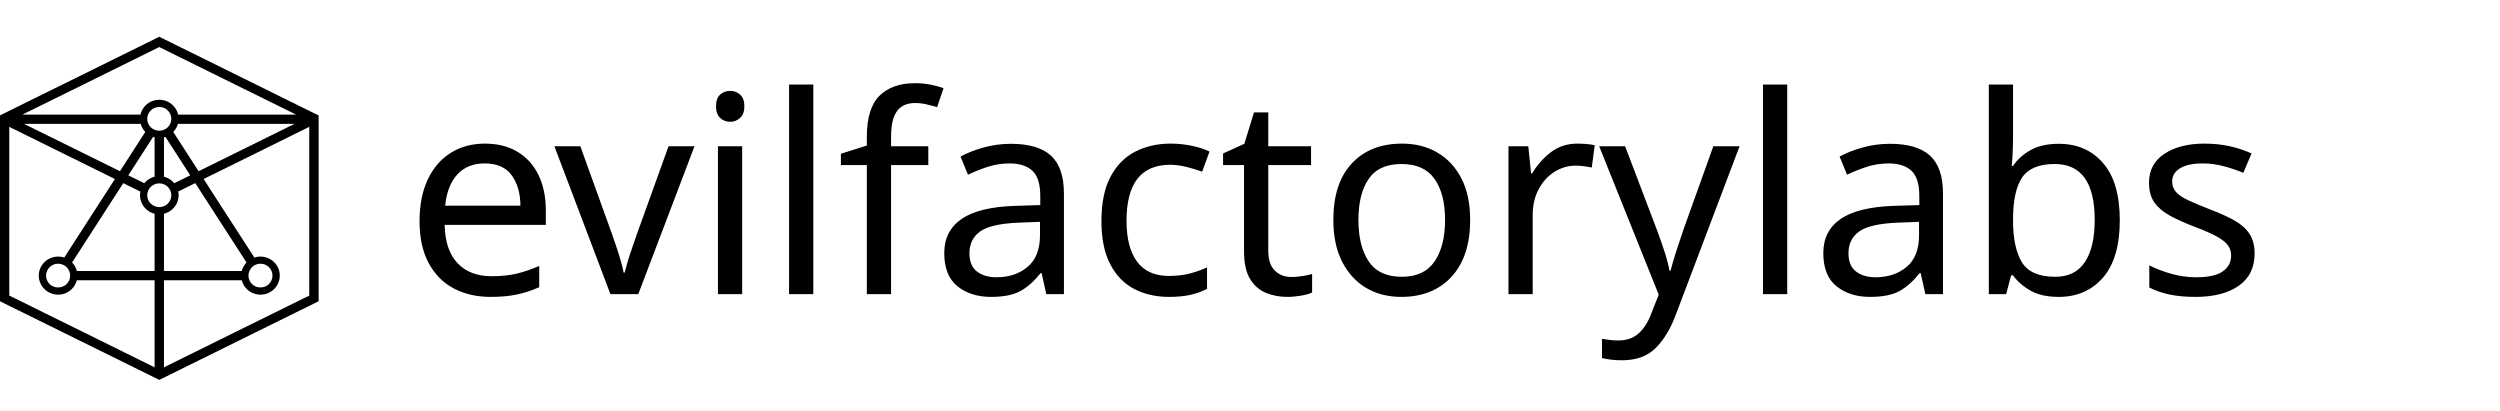
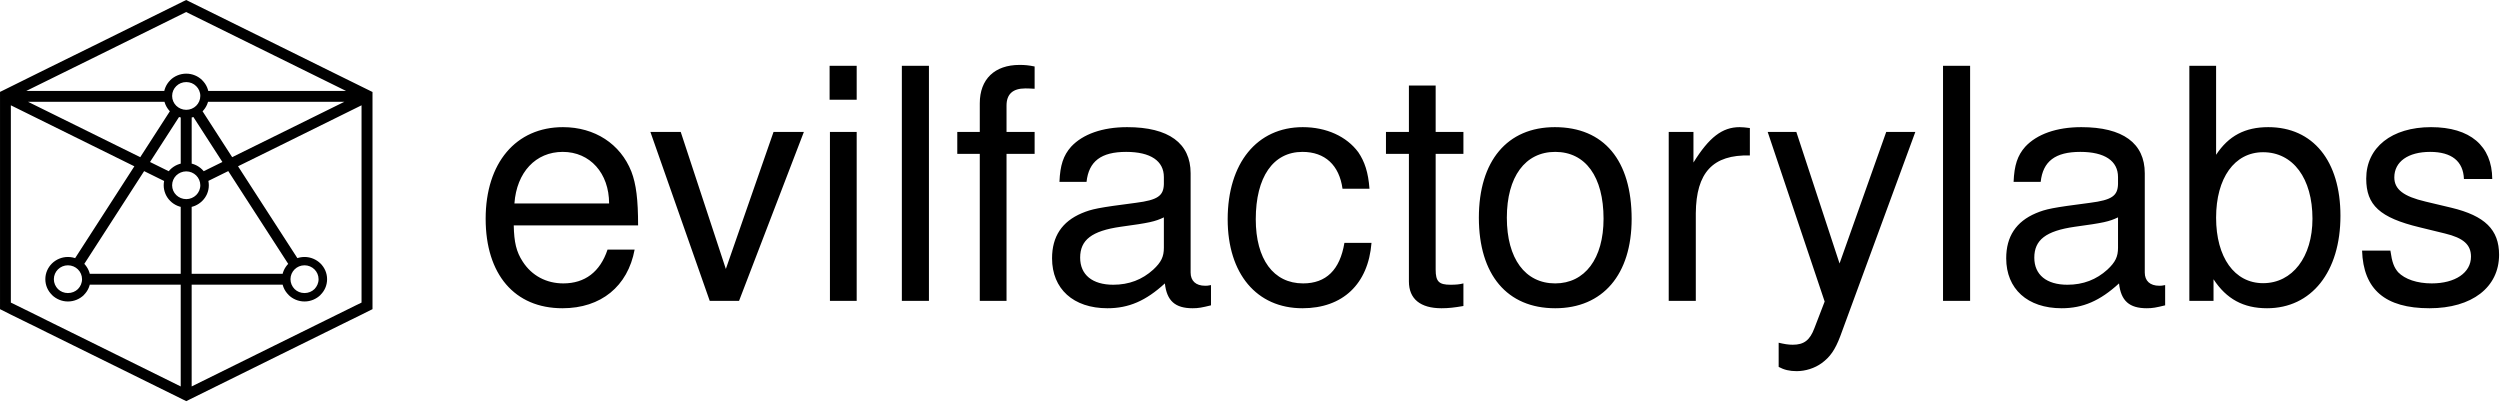
- <svg xmlns="http://www.w3.org/2000/svg" width="408px" height="67px" viewBox="0 0 408 67" version="1.1">
-   <g id="logo" stroke="none" stroke-width="1" fill="none" fill-rule="evenodd">
-     <text id="evilfactorylabs" font-family="Poppins-SemiBold, Poppins SemiBold" font-size="45" font-weight="500" fill="#000000">
-       <tspan x="66" y="48">evilfactorylabs</tspan>
+ <svg xmlns="http://www.w3.org/2000/svg" height="56" viewBox="0 0 349 56" width="349">
+   <g fill-rule="evenodd" transform="translate(0 -2)">
+     <text font-family="Helvetica" font-size="45">
+       <tspan x="66" y="44">evilfactorylabs</tspan>
    </text>
-     <g id="512-transp" transform="translate(0, 6)" fill="#000000" fill-rule="nonzero">
-       <path d="M50.471,42.242 L50.471,41.351 L50.471,32.915 L50.471,28.42 L50.471,14.701 L39.046,20.346 L28.536,25.526 C28.458,25.009 28.235,24.544 27.895,24.17 L38.366,19.003 L48.078,14.21 L28.418,14.21 C28.51,13.952 28.549,13.68 28.549,13.396 C28.549,13.151 28.523,12.918 28.458,12.699 L48.314,12.699 L38.366,7.79 L25.987,1.679 L13.621,7.79 L3.66,12.699 L23.542,12.699 C23.477,12.918 23.438,13.151 23.438,13.396 C23.438,13.68 23.49,13.952 23.569,14.21 L3.908,14.21 L13.621,19.003 L24.092,24.17 C23.765,24.544 23.529,25.009 23.464,25.539 L12.941,20.346 L1.516,14.701 L1.516,28.42 L1.516,32.915 L1.516,41.338 L1.516,42.242 L2.261,42.604 L2.261,42.604 L2.261,42.604 L5.203,44.051 L6.497,44.697 L13.621,48.21 L25.229,53.946 L25.229,28.278 C25.477,28.342 25.725,28.394 26,28.394 C26.261,28.394 26.523,28.342 26.758,28.278 L26.758,53.946 L38.366,48.21 L48.366,43.276 L48.366,43.276 L49.725,42.604 L49.725,42.604 L49.725,42.604 L50.471,42.242 Z M26.758,15.799 L26.758,23.459 C26.523,23.382 26.261,23.343 26,23.343 C25.725,23.343 25.477,23.382 25.229,23.459 L25.229,15.799 C25.477,15.876 25.725,15.915 26,15.915 C26.261,15.915 26.523,15.876 26.758,15.799 Z M26.327,0.168 L39.046,6.446 L45.085,9.43 L46.444,10.102 L51.712,12.699 L51.712,12.699 L52,12.841 L52,13.952 L52,26.082 L52,29.75 L52,31.572 L52,41.493 L52,43.159 L51.765,43.276 L50.471,43.922 L48.366,44.955 L39.046,49.554 L26.34,55.832 L26,56 L25.66,55.832 L12.941,49.554 L6.497,46.376 L4.601,45.433 L4.144,45.213 L1.516,43.922 L0,43.159 L0,42.203 L0,30.009 L0,23.304 L0,21.367 L0,13.952 L0,12.828 L0.275,12.699 L5.438,10.141 L6.797,9.469 L12.941,6.446 L25.647,0.168 L25.987,0 L26.327,0.168 Z M27.948,15.024 L34.889,25.785 L41.843,36.545 C41.333,36.675 40.889,36.959 40.562,37.346 L33.608,26.585 L26.667,15.825 C27.176,15.696 27.621,15.411 27.948,15.024 Z M40.065,39.736 L26,39.736 L11.922,39.736 C12,39.491 12.039,39.245 12.039,38.974 C12.039,38.716 12,38.457 11.922,38.225 L26,38.225 L40.065,38.225 C39.987,38.457 39.948,38.716 39.948,38.974 C39.948,39.245 39.987,39.491 40.065,39.736 Z M10.157,36.545 L17.098,25.785 L24.039,15.024 C24.379,15.411 24.824,15.696 25.32,15.825 L18.379,26.585 L11.438,37.346 C11.111,36.959 10.667,36.675 10.157,36.545 Z M9.477,35.874 C10.353,35.874 11.137,36.222 11.712,36.778 L11.712,36.778 C12.275,37.346 12.627,38.121 12.627,38.974 C12.627,39.839 12.275,40.615 11.712,41.17 L11.712,41.183 C11.137,41.738 10.353,42.087 9.477,42.087 C8.614,42.087 7.83,41.738 7.255,41.183 L7.255,41.17 C6.68,40.615 6.327,39.839 6.327,38.974 C6.327,38.121 6.68,37.346 7.255,36.778 L7.255,36.778 C7.83,36.222 8.614,35.874 9.477,35.874 Z M10.876,37.605 C10.523,37.256 10.026,37.036 9.477,37.036 C8.941,37.036 8.444,37.256 8.092,37.605 C7.739,37.953 7.516,38.444 7.516,38.974 C7.516,39.516 7.739,39.994 8.092,40.356 C8.444,40.705 8.941,40.912 9.477,40.912 C10.026,40.912 10.523,40.705 10.876,40.356 C11.229,39.994 11.451,39.516 11.451,38.974 C11.451,38.444 11.229,37.953 10.876,37.605 Z M26,22.749 C26.863,22.749 27.647,23.098 28.222,23.666 L28.222,23.666 C28.797,24.234 29.15,25.009 29.15,25.862 C29.15,26.715 28.797,27.503 28.222,28.058 L28.222,28.058 C27.647,28.627 26.863,28.975 26,28.975 C25.124,28.975 24.34,28.627 23.765,28.058 L23.765,28.058 C23.203,27.503 22.85,26.715 22.85,25.862 C22.85,25.009 23.203,24.234 23.765,23.666 L23.765,23.666 C24.34,23.098 25.124,22.749 26,22.749 Z M27.386,24.493 C27.033,24.144 26.536,23.924 26,23.924 C25.451,23.924 24.967,24.144 24.601,24.493 C24.248,24.842 24.026,25.332 24.026,25.862 C24.026,26.405 24.248,26.883 24.601,27.231 C24.967,27.58 25.451,27.8 26,27.8 C26.536,27.8 27.033,27.58 27.386,27.231 C27.739,26.883 27.961,26.405 27.961,25.862 C27.961,25.332 27.739,24.842 27.386,24.493 Z M42.51,35.874 C43.373,35.874 44.157,36.222 44.732,36.778 L44.732,36.778 C45.307,37.346 45.66,38.121 45.66,38.974 C45.66,39.839 45.307,40.615 44.732,41.17 L44.732,41.183 C44.157,41.738 43.373,42.087 42.51,42.087 C41.647,42.087 40.85,41.738 40.288,41.183 L40.288,41.17 C39.712,40.615 39.359,39.839 39.359,38.974 C39.359,38.121 39.712,37.346 40.288,36.778 L40.288,36.778 C40.85,36.222 41.647,35.874 42.51,35.874 Z M43.895,37.605 C43.542,37.256 43.046,37.036 42.51,37.036 C41.961,37.036 41.477,37.256 41.124,37.605 C40.771,37.953 40.549,38.444 40.549,38.974 C40.549,39.516 40.771,39.994 41.124,40.356 C41.477,40.705 41.961,40.912 42.51,40.912 C43.046,40.912 43.542,40.705 43.895,40.356 C44.248,39.994 44.471,39.516 44.471,38.974 C44.471,38.444 44.248,37.953 43.895,37.605 Z M26,10.283 C26.863,10.283 27.647,10.632 28.222,11.187 L28.222,11.2 C28.797,11.755 29.15,12.531 29.15,13.396 C29.15,14.249 28.797,15.024 28.222,15.592 L28.222,15.592 C27.647,16.148 26.863,16.496 26,16.496 C25.124,16.496 24.34,16.148 23.765,15.592 L23.765,15.592 C23.203,15.024 22.85,14.249 22.85,13.396 C22.85,12.531 23.203,11.755 23.765,11.2 L23.765,11.187 C24.34,10.632 25.124,10.283 26,10.283 Z M27.386,12.027 C27.033,11.665 26.536,11.458 26,11.458 C25.451,11.458 24.967,11.665 24.601,12.027 C24.248,12.376 24.026,12.854 24.026,13.396 C24.026,13.926 24.248,14.417 24.601,14.765 C24.967,15.114 25.451,15.334 26,15.334 C26.536,15.334 27.033,15.114 27.386,14.765 C27.739,14.417 27.961,13.926 27.961,13.396 C27.961,12.854 27.739,12.376 27.386,12.027 Z" id="Shape" />
-     </g>
+     <path d="m50.471 42.242v-.891-8.436-4.496-13.719l-11.425 5.645-10.51 5.18c-.078-.517-.301-.982-.641-1.356l10.471-5.167 9.712-4.793h-19.66c.092-.258.131-.53.131-.814 0-.245-.026-.478-.092-.698h19.856l-9.948-4.909-12.379-6.11-12.366 6.11-9.961 4.909h19.882c-.065.22-.105.452-.105.698 0 .284.052.555.131.814h-19.66l9.712 4.793 10.471 5.167c-.327.375-.562.84-.627 1.369l-10.523-5.193-11.425-5.645v13.719 4.496 8.423.904l.745.362 2.941 1.447 1.294.646 7.124 3.514 11.608 5.736v-25.668c.248.065.497.116.771.116.261 0 .523-.052.758-.116v25.668l11.608-5.736 10-4.935 1.359-.672zm-23.712-26.443v7.66c-.235-.078-.497-.116-.758-.116-.275 0-.523.039-.771.116v-7.66c.248.078.497.116.771.116.261 0 .523-.039.758-.116zm-.431-15.631 12.719 6.278 6.039 2.984 1.359.672 5.268 2.597.288.142v1.111 12.13 3.669 1.821 9.921 1.666l-.235.116-1.294.646-2.105 1.033-9.32 4.599-12.706 6.278-.34.168-.34-.168-12.719-6.278-6.444-3.178-1.895-.943-.458-.22-2.627-1.292-1.516-.762v-.956-12.195-6.704-1.938-7.415-1.124l.275-.129 5.163-2.558 1.359-.672 6.144-3.023 12.706-6.278.34-.168zm1.621 14.856 6.941 10.761 6.954 10.761c-.51.129-.954.413-1.281.801l-6.954-10.761-6.941-10.761c.51-.129.954-.413 1.281-.801zm12.118 24.712h-14.065-14.078c.078-.245.118-.491.118-.762 0-.258-.039-.517-.118-.749h14.078 14.065c-.078.233-.118.491-.118.749 0 .271.039.517.118.762zm-29.908-3.191 6.941-10.761 6.941-10.761c.34.388.784.672 1.281.801l-6.941 10.761-6.941 10.761c-.327-.388-.771-.672-1.281-.801zm-.68-.672c.876 0 1.66.349 2.235.904.562.568.915 1.343.915 2.196 0 .866-.353 1.641-.915 2.196v.013c-.575.555-1.359.904-2.235.904-.863 0-1.647-.349-2.222-.904v-.013c-.575-.555-.928-1.331-.928-2.196 0-.853.353-1.628.928-2.196.575-.555 1.359-.904 2.222-.904zm1.399 1.731c-.353-.349-.85-.568-1.399-.568-.536 0-1.033.22-1.386.568-.353.349-.575.84-.575 1.369 0 .543.222 1.021.575 1.382.353.349.85.555 1.386.555.549 0 1.046-.207 1.399-.555.353-.362.575-.84.575-1.382 0-.53-.222-1.021-.575-1.369zm15.124-14.856c.863 0 1.647.349 2.222.917.575.568.928 1.343.928 2.196 0 .853-.353 1.641-.928 2.196-.575.568-1.359.917-2.222.917-.876 0-1.66-.349-2.235-.917-.562-.555-.915-1.343-.915-2.196 0-.853.353-1.628.915-2.196.575-.568 1.359-.917 2.235-.917zm1.386 1.744c-.353-.349-.85-.568-1.386-.568-.549 0-1.033.22-1.399.568-.353.349-.575.84-.575 1.369 0 .543.222 1.021.575 1.369.366.349.85.568 1.399.568.536 0 1.033-.22 1.386-.568.353-.349.575-.827.575-1.369 0-.53-.222-1.021-.575-1.369zm15.124 11.381c.863 0 1.647.349 2.222.904.575.568.928 1.343.928 2.196 0 .866-.353 1.641-.928 2.196v.013c-.575.555-1.359.904-2.222.904s-1.66-.349-2.222-.904v-.013c-.575-.555-.928-1.331-.928-2.196 0-.853.353-1.628.928-2.196.562-.555 1.359-.904 2.222-.904zm1.386 1.731c-.353-.349-.85-.568-1.386-.568-.549 0-1.033.22-1.386.568s-.575.84-.575 1.369c0 .543.222 1.021.575 1.382.353.349.837.555 1.386.555.536 0 1.033-.207 1.386-.555.353-.362.575-.84.575-1.382 0-.53-.222-1.021-.575-1.369zm-17.895-27.322c.863 0 1.647.349 2.222.904v.013c.575.555.928 1.331.928 2.196 0 .853-.353 1.628-.928 2.196-.575.555-1.359.904-2.222.904-.876 0-1.66-.349-2.235-.904-.562-.568-.915-1.343-.915-2.196 0-.866.353-1.641.915-2.196v-.013c.575-.555 1.359-.904 2.235-.904zm1.386 1.744c-.353-.362-.85-.568-1.386-.568-.549 0-1.033.207-1.399.568-.353.349-.575.827-.575 1.369 0 .53.222 1.021.575 1.369.366.349.85.568 1.399.568.536 0 1.033-.22 1.386-.568.353-.349.575-.84.575-1.369 0-.543-.222-1.021-.575-1.369z" fill-rule="nonzero" transform="translate(0 2)" />
  </g>
</svg>
